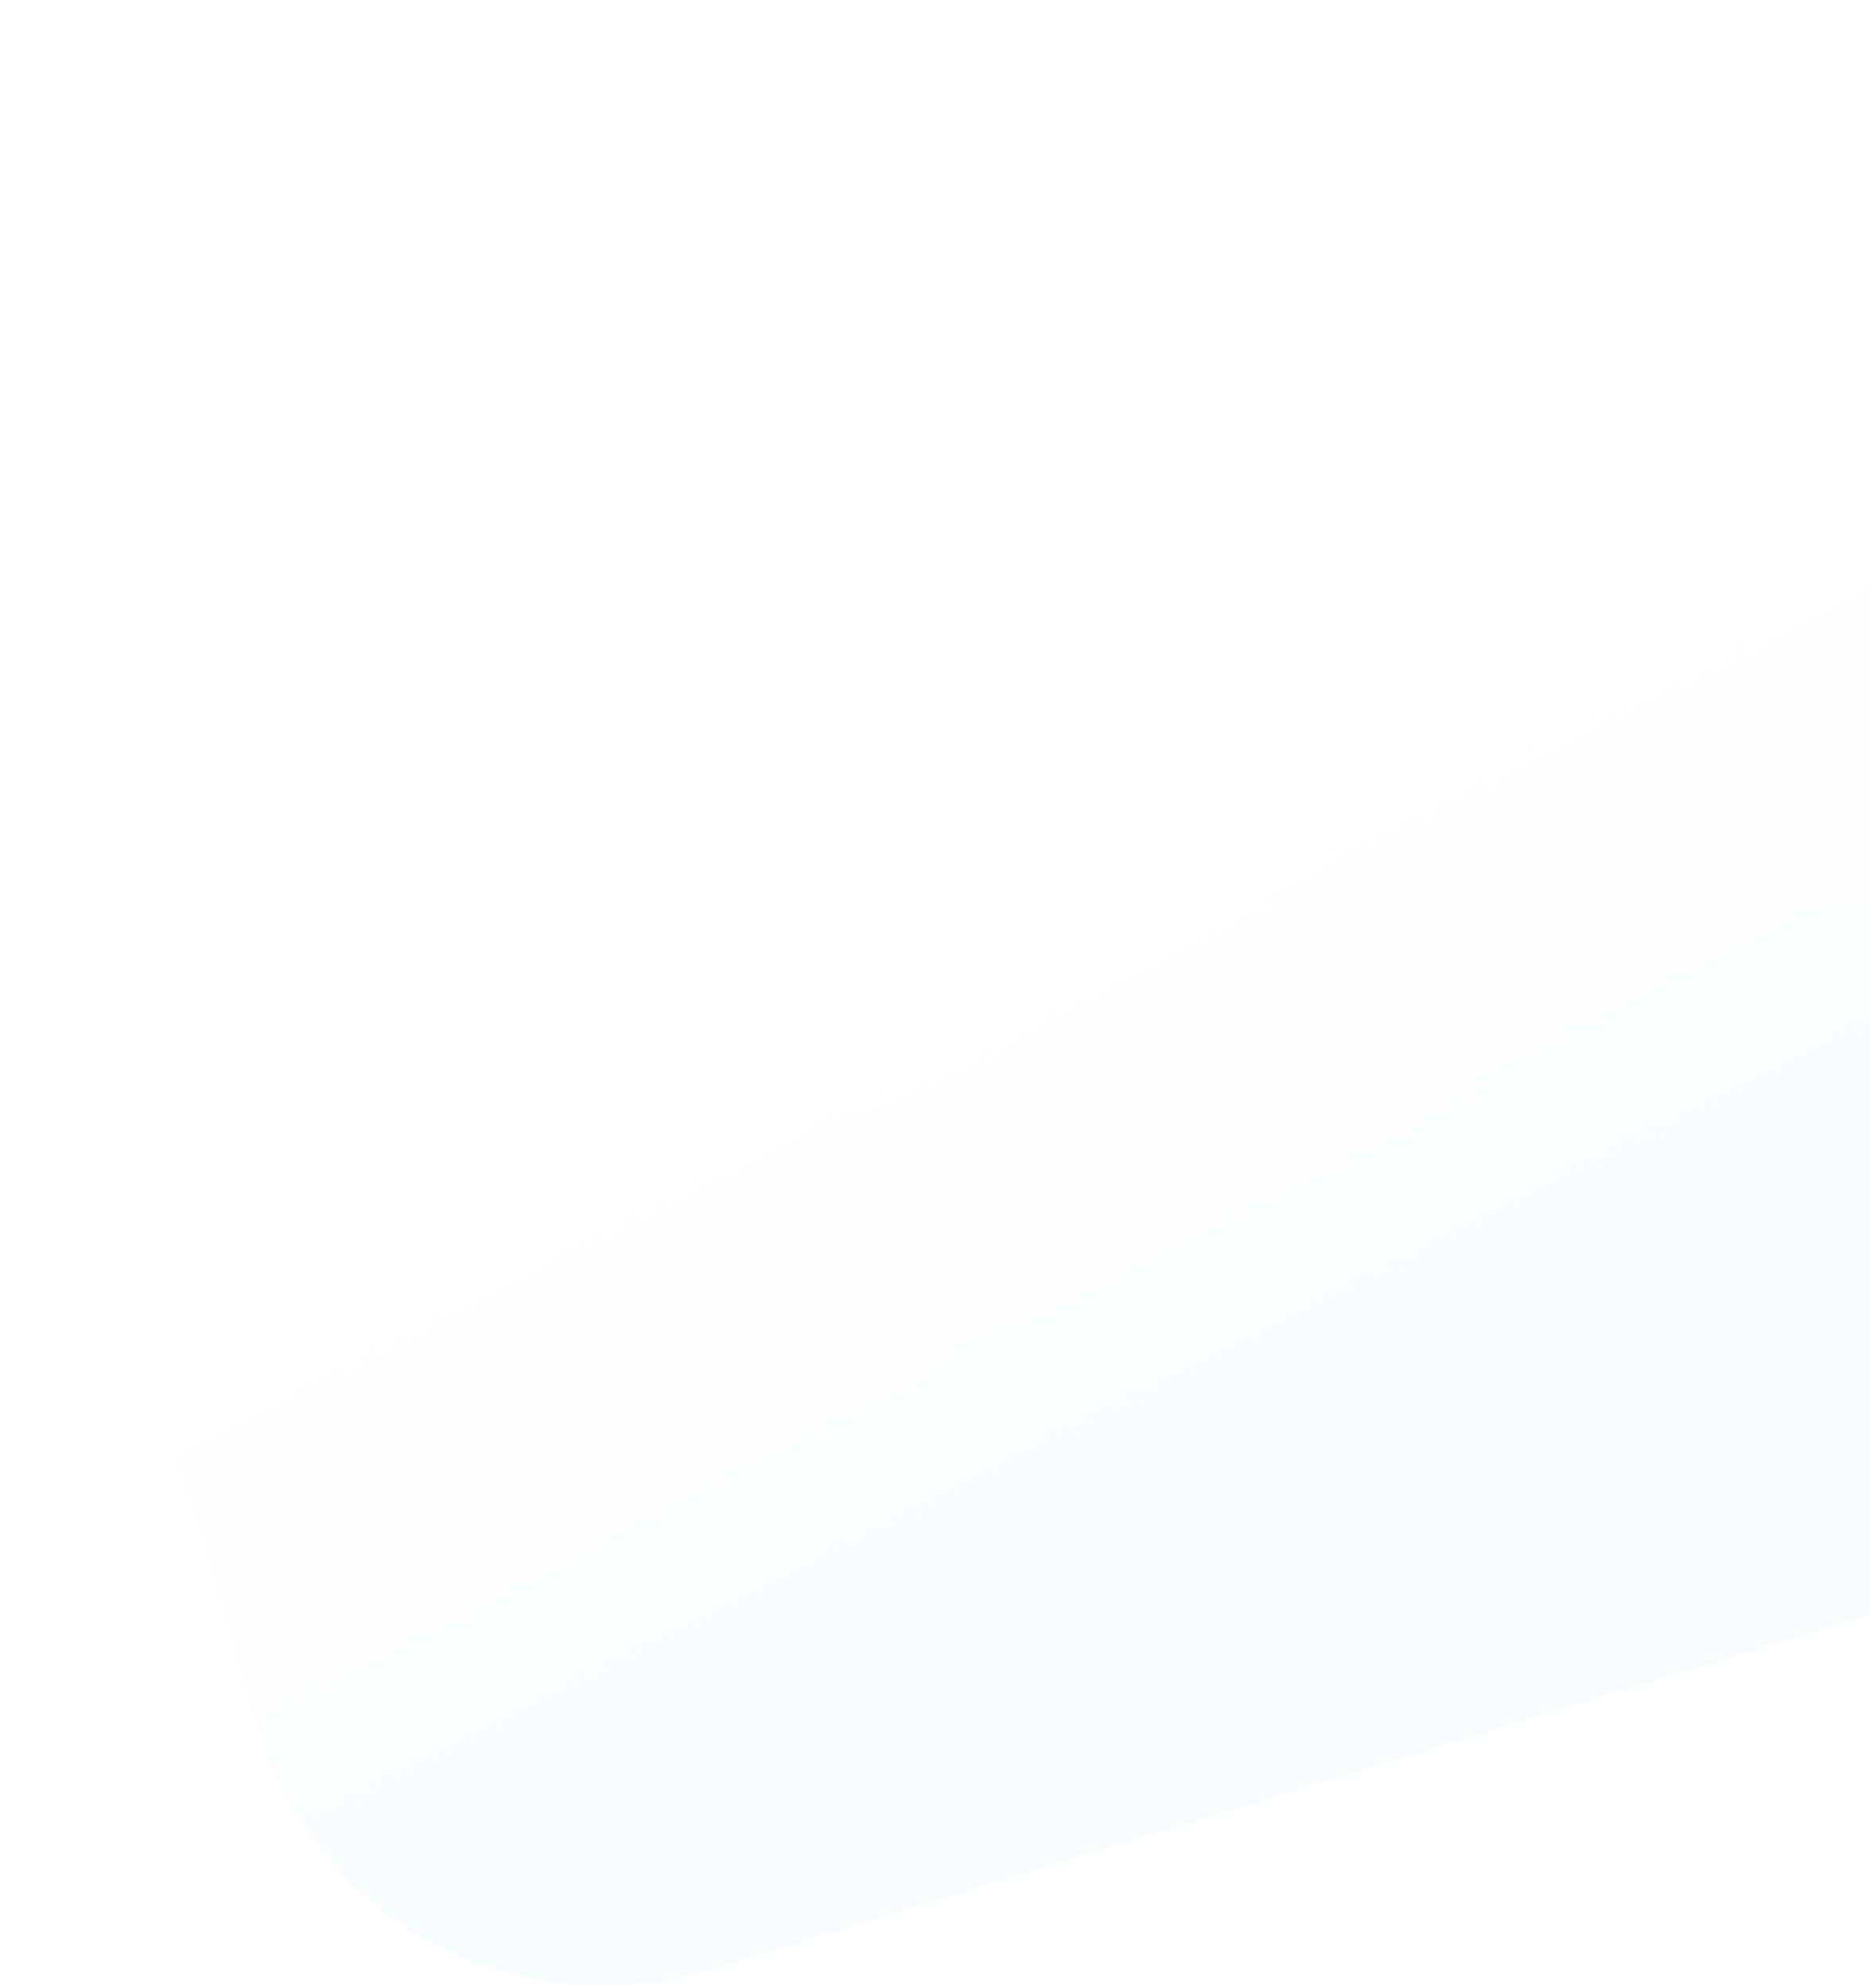
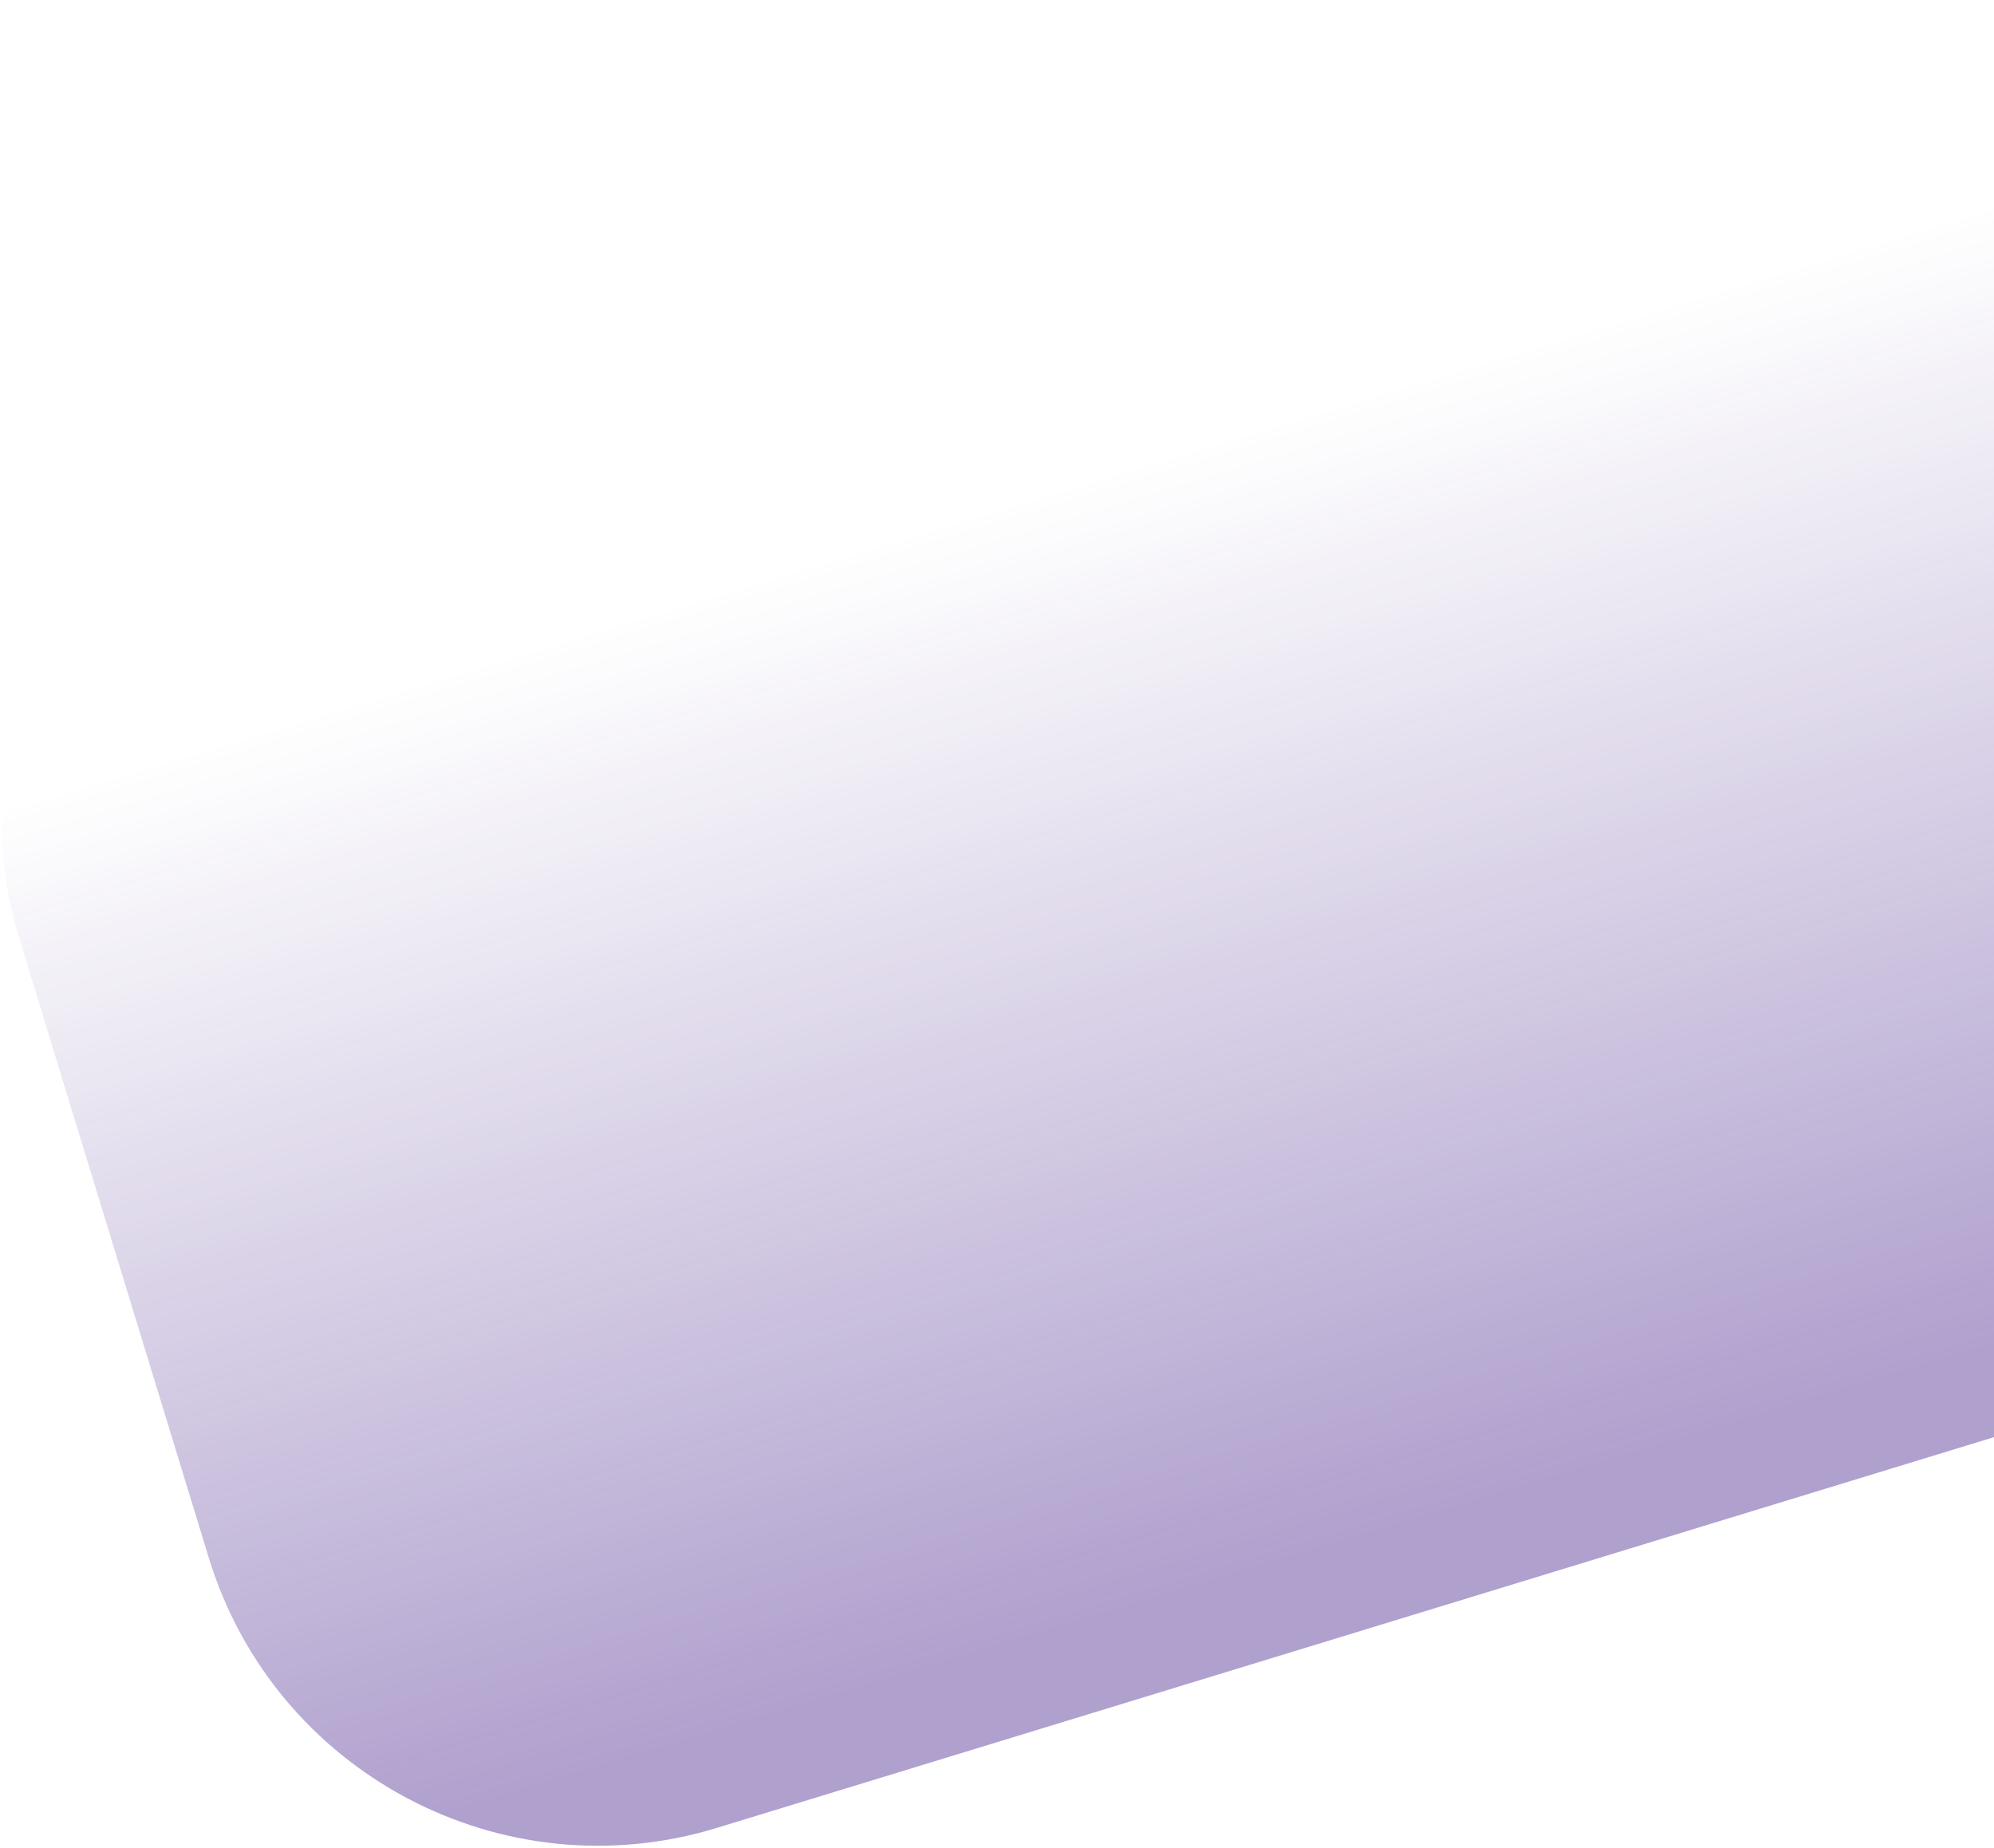
- <svg xmlns="http://www.w3.org/2000/svg" width="1036" height="1101" viewBox="0 0 1036 1101" fill="none">
-   <rect x="-49" y="331.334" width="1299.96" height="856" rx="200" transform="rotate(-17.0121 -49 331.334)" fill="url(#paint0_linear_349_71)" />
+ <svg xmlns="http://www.w3.org/2000/svg" width="980" height="908" viewBox="0 0 980 908" fill="none">
+   <rect x="-49" y="270.106" width="1090.69" height="718.198" rx="200" transform="rotate(-17.0121 -49 270.106)" fill="url(#paint0_linear_611_4956)" />
  <defs>
-     <linearGradient id="paint0_linear_349_71" x1="194.953" y1="1157.53" x2="75.299" y2="486.423" gradientUnits="userSpaceOnUse">
-       <stop stop-color="#F6FBFF" />
-       <stop offset="0.987" stop-color="white" stop-opacity="0" />
+     <linearGradient id="paint0_linear_611_4956" x1="314.779" y1="943.916" x2="316.211" y2="407.521" gradientUnits="userSpaceOnUse">
+       <stop stop-color="#563596" stop-opacity="0.47" />
+       <stop offset="1" stop-color="#553595" stop-opacity="0" />
    </linearGradient>
  </defs>
</svg>
